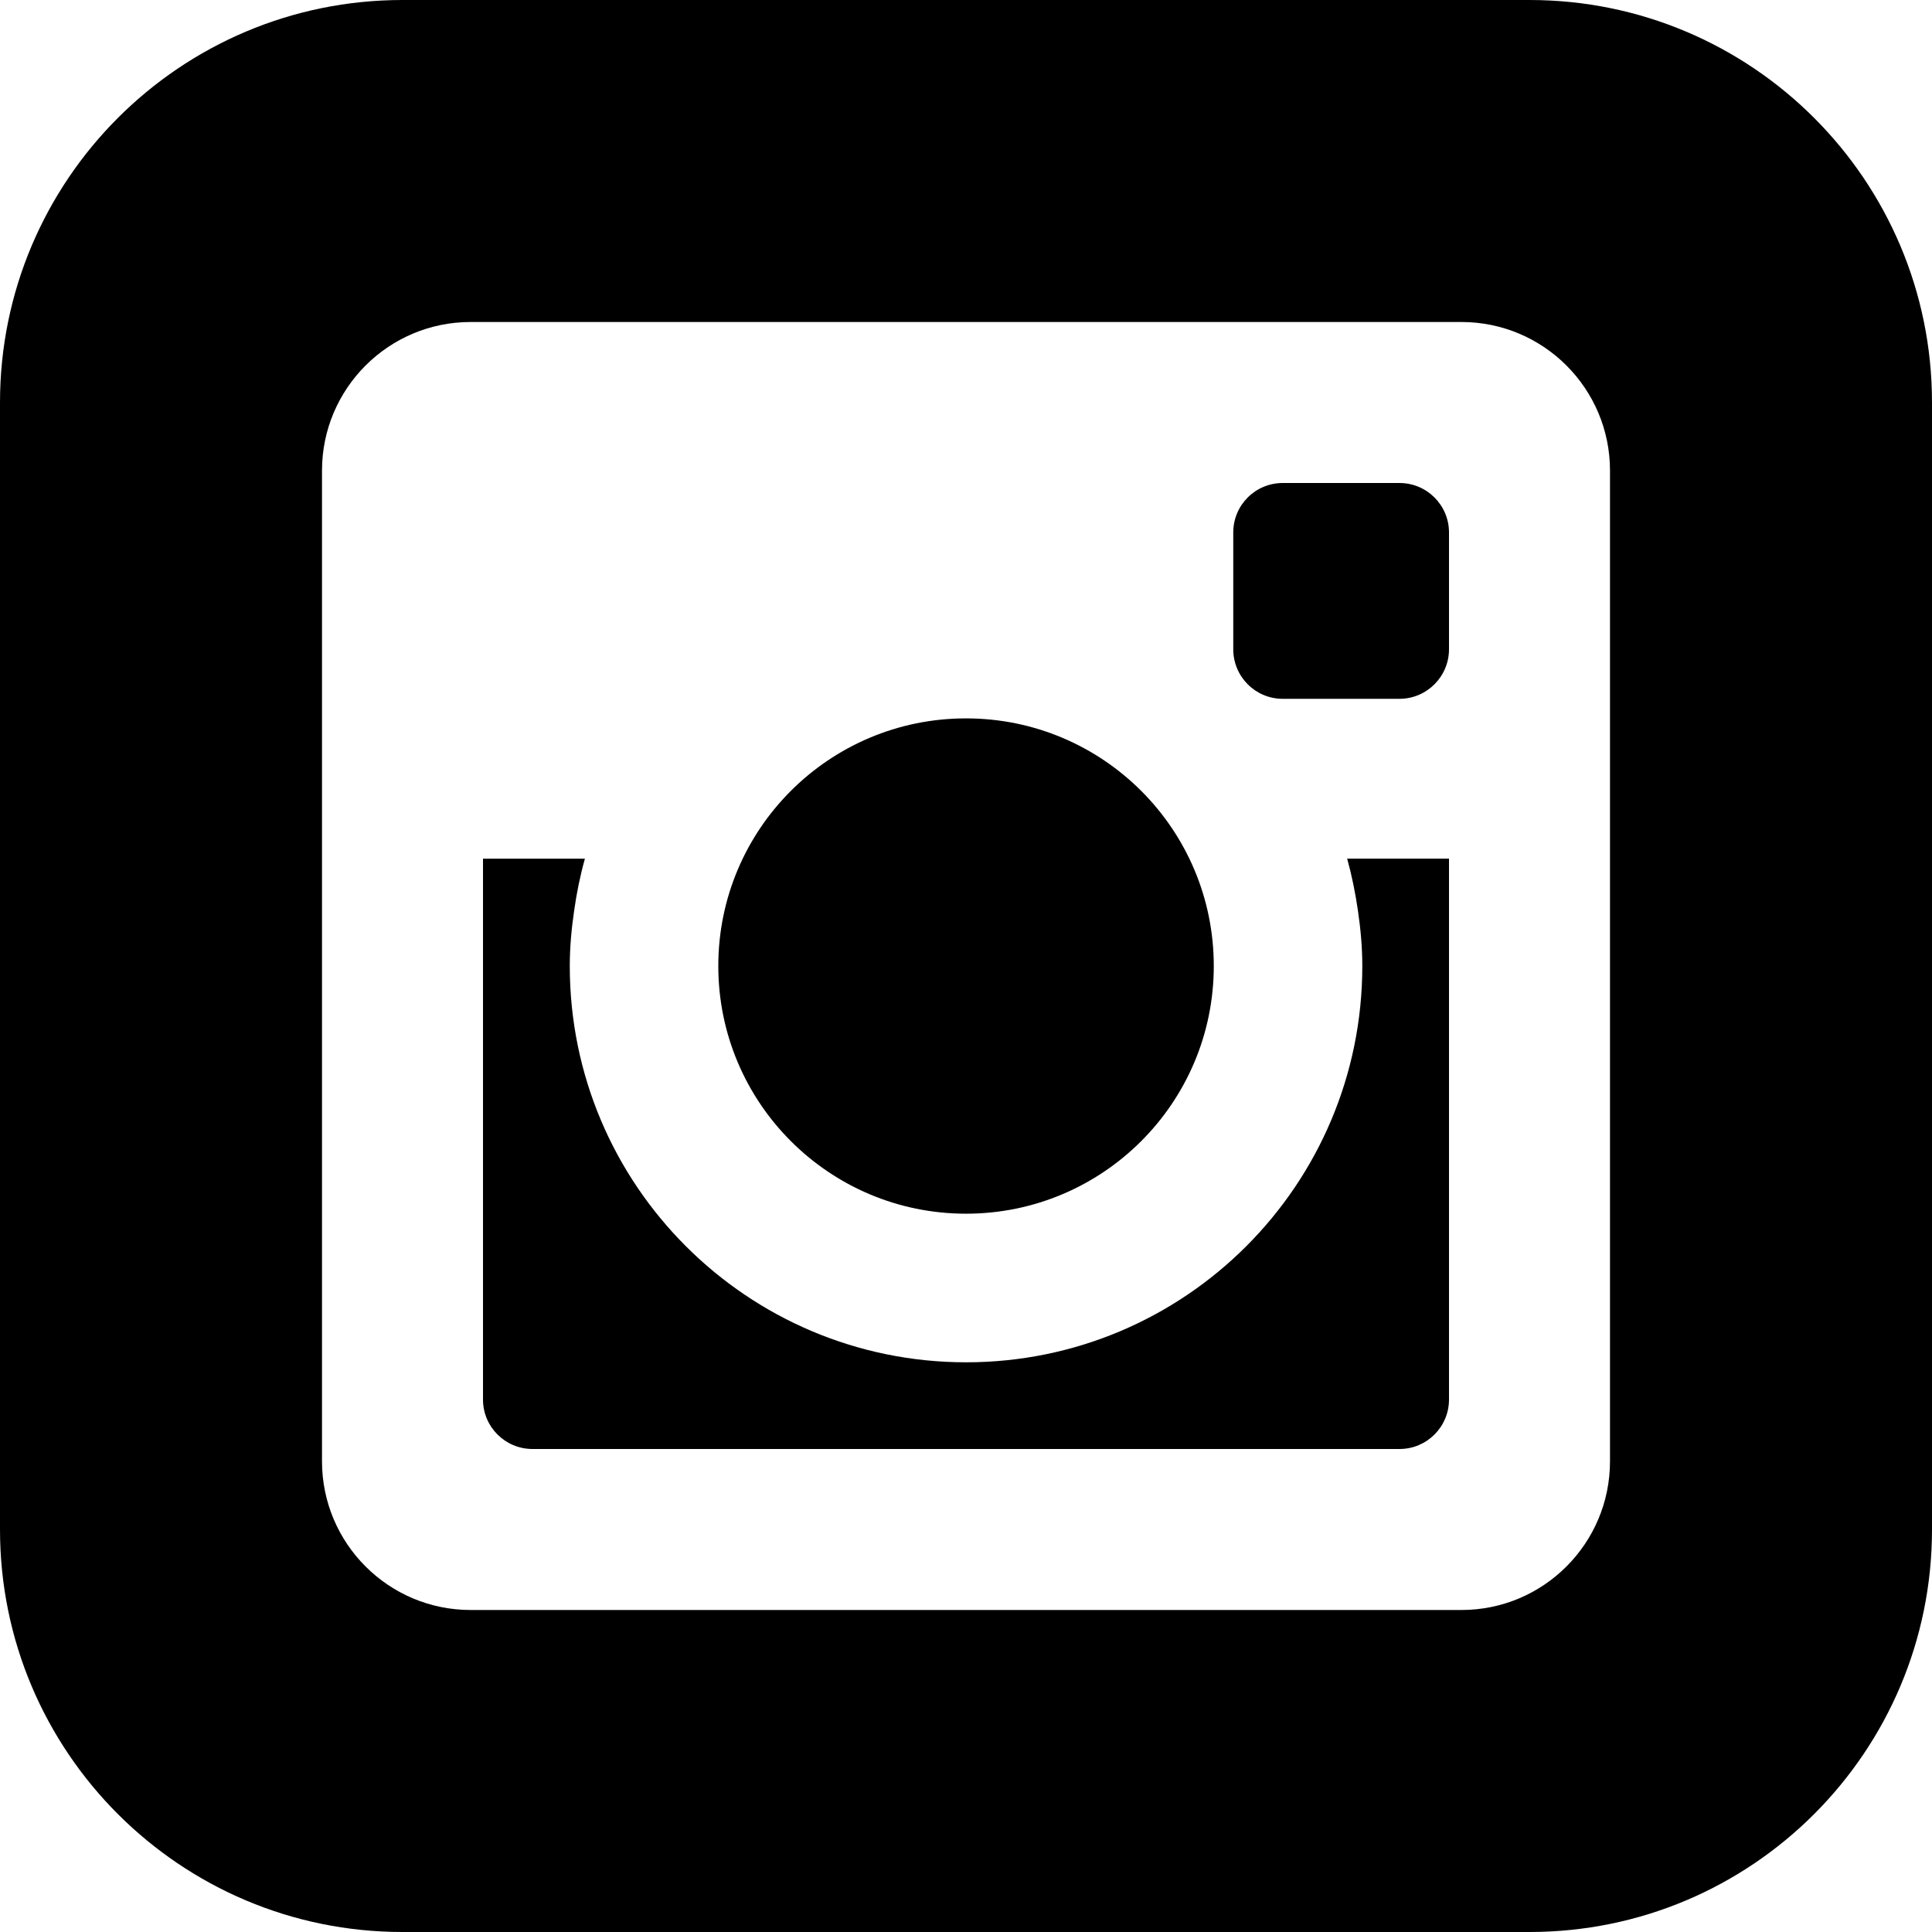
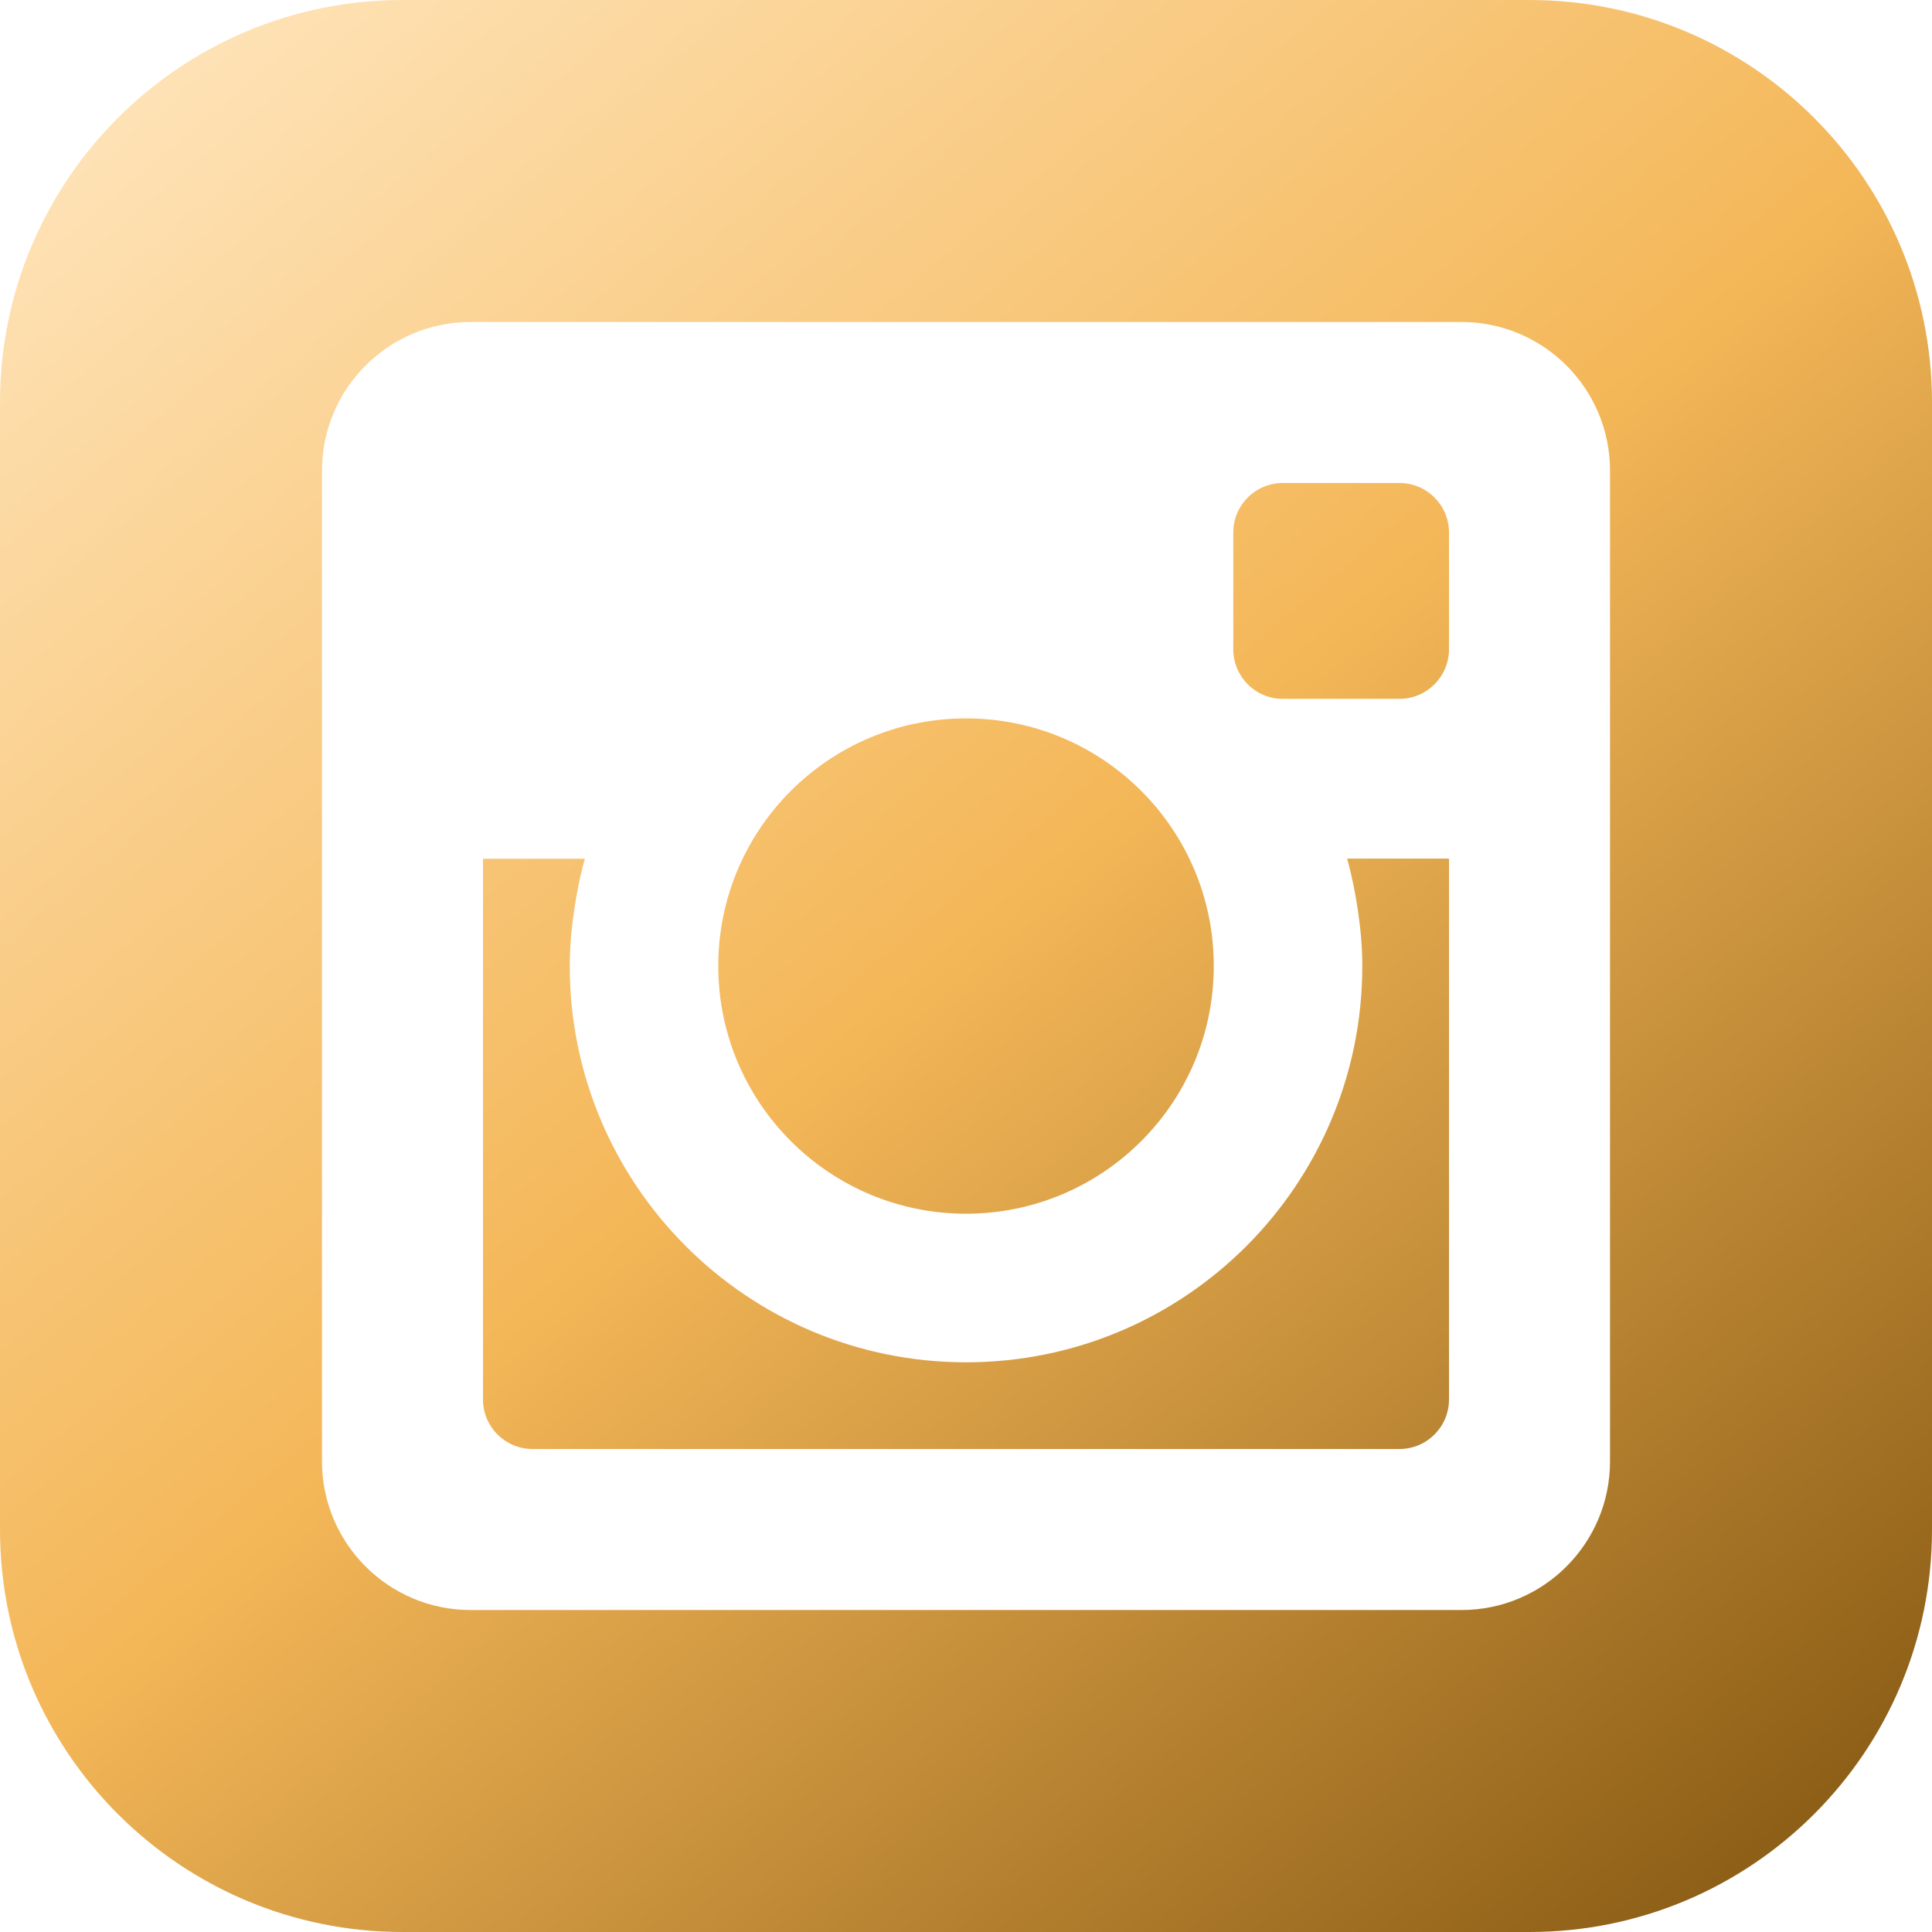
- <svg xmlns="http://www.w3.org/2000/svg" width="24" height="24" viewBox="0 0 24 24">
-   <path d="M8.923 12c0-1.699 1.377-3.076 3.077-3.076s3.078 1.376 3.078 3.076-1.379 3.077-3.078 3.077-3.077-1.378-3.077-3.077zm7.946-.686c.033.225.054.453.054.686 0 2.72-2.204 4.923-4.922 4.923s-4.923-2.204-4.923-4.923c0-.233.021-.461.054-.686.031-.221.075-.437.134-.647h-1.266v6.719c0 .339.275.614.616.614h10.769c.34 0 .615-.275.615-.615v-6.719h-1.265c.058.211.102.427.134.648zm.515-5.314h-1.449c-.341 0-.615.275-.615.615v1.45c0 .34.274.616.615.616h1.449c.34 0 .616-.276.616-.616v-1.45c0-.34-.275-.615-.616-.615zm6.616-1v14c0 2.761-2.238 5-5 5h-14c-2.761 0-5-2.239-5-5v-14c0-2.761 2.239-5 5-5h14c2.762 0 5 2.239 5 5zm-4 .846c0-1.019-.826-1.846-1.846-1.846h-12.308c-1.019 0-1.846.827-1.846 1.846v12.307c0 1.02.827 1.847 1.846 1.847h12.309c1.019 0 1.845-.827 1.845-1.847v-12.307z" />
+ <svg xmlns="http://www.w3.org/2000/svg" width="32" height="32" viewBox="0 0 32 32" fill="none">
+   <path d="M11.897 16C11.897 13.735 13.733 11.899 16 11.899C18.267 11.899 20.104 13.733 20.104 16C20.104 18.267 18.265 20.103 16 20.103C13.735 20.103 11.897 18.265 11.897 16ZM22.492 15.085C22.536 15.385 22.564 15.689 22.564 16C22.564 19.627 19.625 22.564 16.001 22.564C12.377 22.564 9.437 19.625 9.437 16C9.437 15.689 9.465 15.385 9.509 15.085C9.551 14.791 9.609 14.503 9.688 14.223H8V23.181C8 23.633 8.367 24 8.821 24H23.18C23.633 24 24 23.633 24 23.18V14.221H22.313C22.391 14.503 22.449 14.791 22.492 15.085V15.085ZM23.179 8H21.247C20.792 8 20.427 8.367 20.427 8.82V10.753C20.427 11.207 20.792 11.575 21.247 11.575H23.179C23.632 11.575 24 11.207 24 10.753V8.82C24 8.367 23.633 8 23.179 8V8ZM32 6.667V25.333C32 29.015 29.016 32 25.333 32H6.667C2.985 32 0 29.015 0 25.333V6.667C0 2.985 2.985 0 6.667 0H25.333C29.016 0 32 2.985 32 6.667ZM26.667 7.795C26.667 6.436 25.565 5.333 24.205 5.333H7.795C6.436 5.333 5.333 6.436 5.333 7.795V24.204C5.333 25.564 6.436 26.667 7.795 26.667H24.207C25.565 26.667 26.667 25.564 26.667 24.204V7.795V7.795Z" fill="url(#paint0_linear)" />
+   <defs>
+     <linearGradient id="paint0_linear" x1="2" y1="-5.21541e-07" x2="29" y2="32" gradientUnits="userSpaceOnUse">
+       <stop stop-color="#FFE5BC" />
+       <stop offset="0.5" stop-color="#F4B758" />
+       <stop offset="1" stop-color="#895B14" />
+     </linearGradient>
+   </defs>
</svg>
